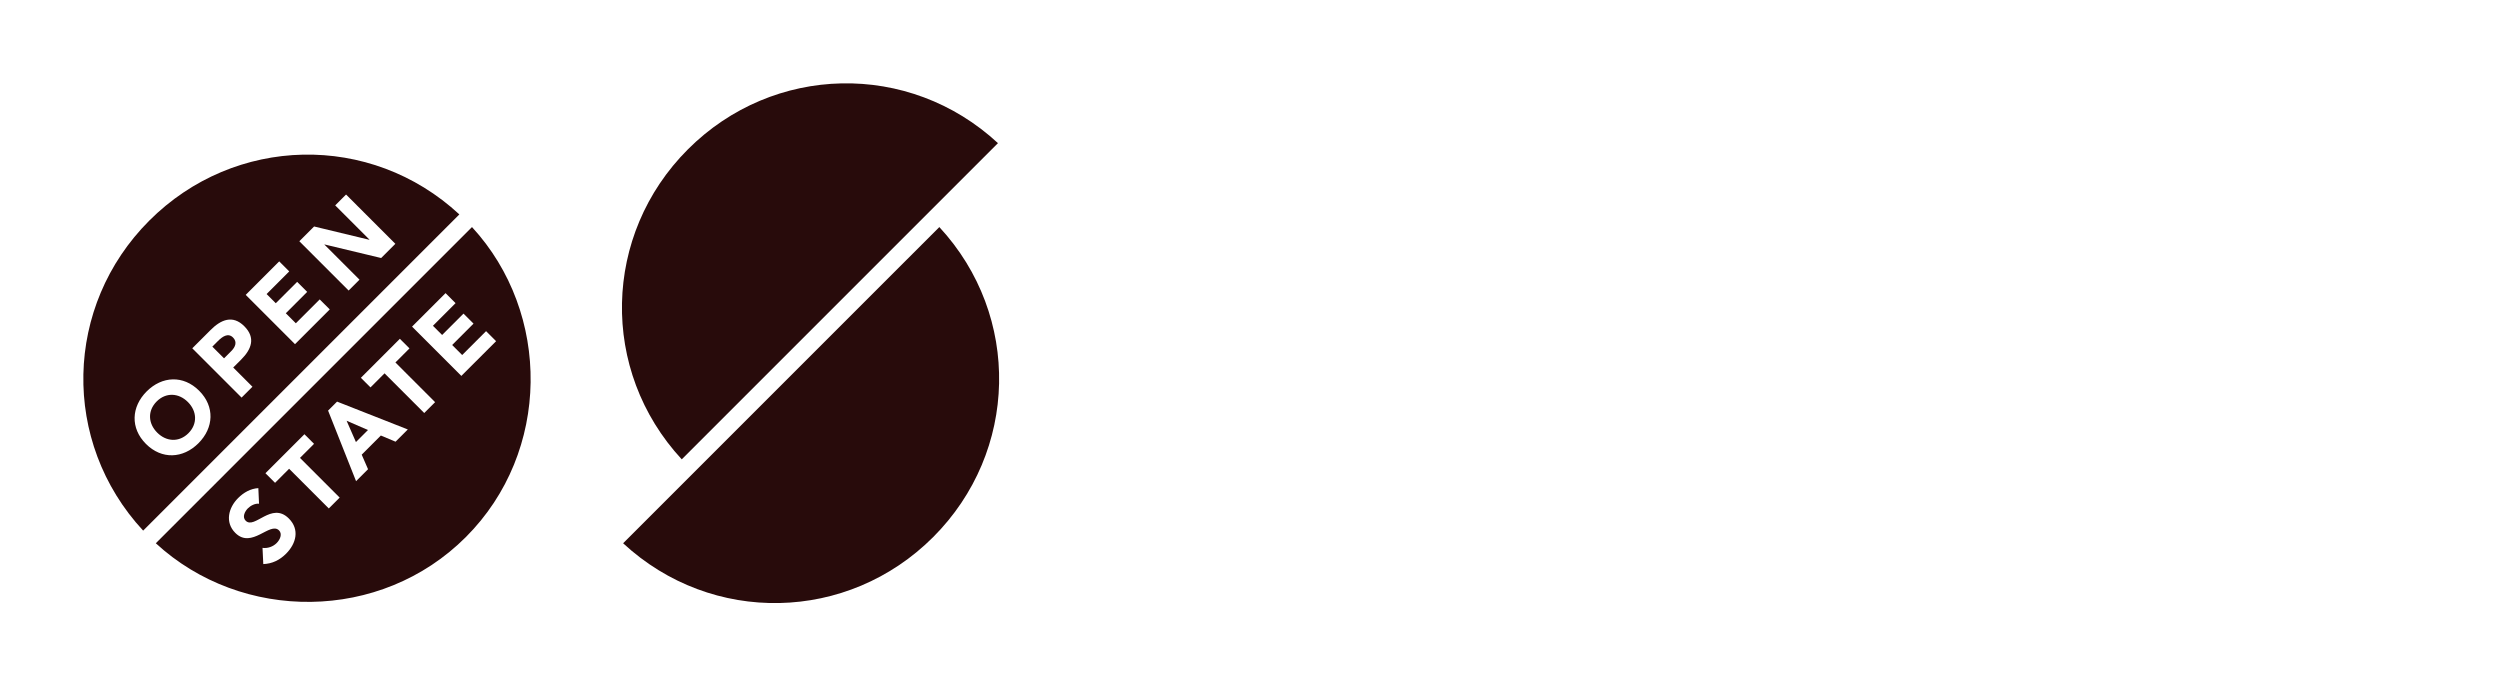
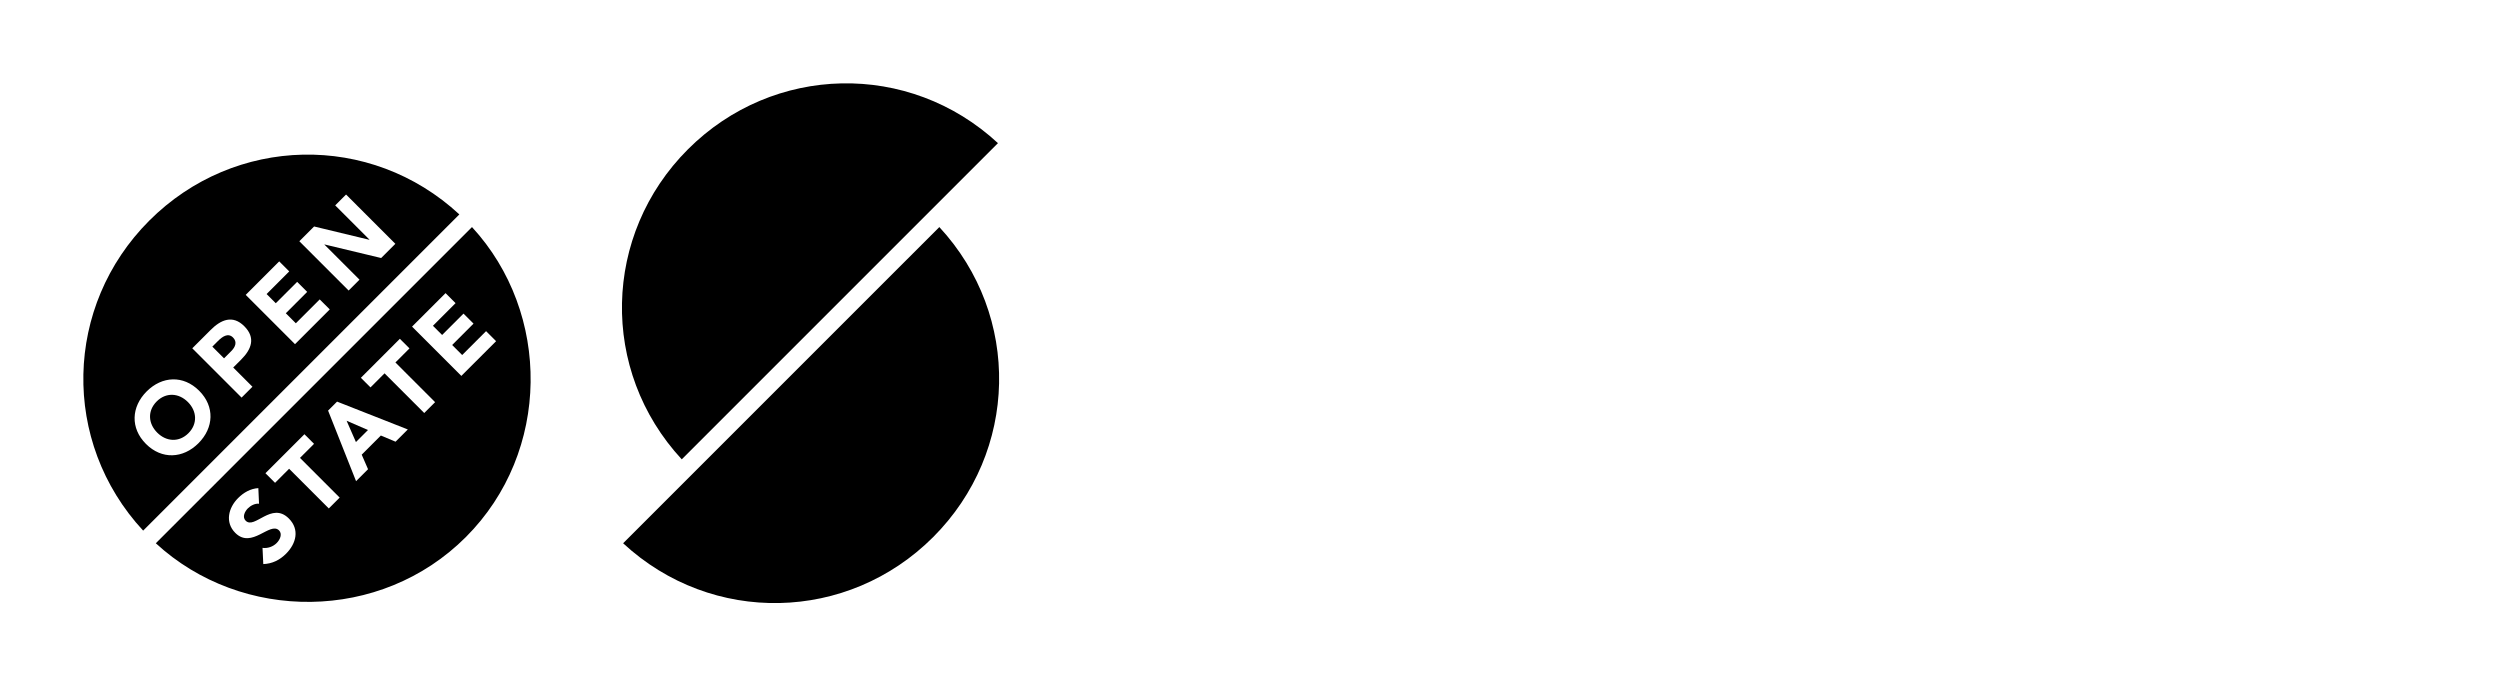
<svg xmlns="http://www.w3.org/2000/svg" version="1.1" width="300" height="82.37" id="svg2" xml:space="preserve">
  <defs id="defs6" />
-   <g transform="matrix(1.039498,0,0,-1.039498,9.99991,72.36973)" id="g10" style="fill:#280b0b">
-     <g transform="scale(0.1,0.1)" id="g12" style="fill:#280b0b">
-       <path d="m 172.789,306.594 c -5.871,5.855 -12.617,0.715 -17.441,-4.114 l -6.434,-6.429 13.508,-13.508 8.359,8.359 c 4.414,4.414 7.317,10.375 2.008,15.692" id="path14" style="fill:#280b0b;fill-opacity:1;fill-rule:nonzero;stroke:none" />
-       <path d="m 84.668,232.758 c -10.688,-10.703 -9.977,-25.391 0.641,-36.004 10.613,-10.617 25.316,-11.34 36.007,-0.645 10.688,10.692 9.977,25.399 -0.64,36.016 -10.602,10.594 -25.32,11.328 -36.008,0.633" id="path16" style="fill:#280b0b;fill-opacity:1;fill-rule:nonzero;stroke:none" />
-       <path d="m 318.813,373.336 -12.543,-12.543 -56.911,56.91 17.047,17.047 63.735,-15.355 0.164,0.16 -39.547,39.547 12.539,12.543 56.906,-56.911 -16.394,-16.398 -65.352,15.672 -0.16,-0.16 40.516,-40.512 z m -74.461,-74.449 -56.895,56.91 38.66,38.668 11.571,-11.582 -26.122,-26.125 10.602,-10.61 24.684,24.676 11.566,-11.578 -24.668,-24.672 11.57,-11.566 27.575,27.558 L 284.473,339 244.352,298.887 z m -61.672,-61.676 -56.914,56.914 21.144,21.129 c 11.813,11.816 25.403,17.844 38.906,4.348 13.34,-13.348 8.36,-26.532 -3.621,-38.504 l -9.168,-9.16 22.2,-22.196 -12.547,-12.531 z m -49.789,-52.684 c -17.77,-17.765 -42.364,-19.043 -60.598,-0.8 -18.25,18.25 -16.961,42.839 0.809,60.613 17.758,17.765 42.347,19.043 60.597,0.793 18.242,-18.235 16.965,-42.824 -0.808,-60.606 z M 76.176,441.555 C -22.305,343.082 -25.949,186.246 69.043,83.648 L 434.078,448.684 c -102.586,94.992 -259.41,91.347 -357.902,-7.129" id="path18" style="fill:#280b0b;fill-opacity:1;fill-rule:nonzero;stroke:none" />
-       <path d="M 697.953,523.828 C 599.469,425.355 595.824,268.531 690.824,165.934 l 365.016,365.015 c -102.574,95.004 -259.41,91.352 -357.887,-7.121" id="path20" style="fill:#280b0b;fill-opacity:1;fill-rule:nonzero;stroke:none" />
-       <path d="m 328.59,199.781 -24.676,10.703 10.777,-24.601 13.899,13.898" id="path22" style="fill:#280b0b;fill-opacity:1;fill-rule:nonzero;stroke:none" />
-       <path d="m 436.387,262.242 -56.91,56.914 38.664,38.657 11.562,-11.583 -26.109,-26.125 10.601,-10.601 24.676,24.672 11.574,-11.571 -24.668,-24.675 11.567,-11.578 27.574,27.574 11.582,-11.578 -40.113,-40.106 z M 393.539,219.41 347.73,265.219 331.492,248.988 320.391,260.063 365.414,305.09 376.5,294 360.266,277.77 406.09,231.938 393.539,219.41 z m -33.109,-33.117 -16.973,7.141 -22.102,-22.102 7.317,-16.797 -13.824,-13.816 -32.313,81.492 10.371,10.363 81.672,-32.14 -14.148,-14.141 z m -77.055,-77.059 -45.816,45.821 -16.235,-16.231 -11.097,11.082 45.015,45.02 11.086,-11.094 -16.234,-16.23 45.828,-45.829 -12.547,-12.539 z M 234.027,56.988 C 226.711,49.672 218.102,45.414 207.734,45.016 l -0.886,18.719 c 5.957,-0.809 12.136,1.379 16.32,5.559 4.094,4.09 6.758,10.594 2.738,14.609 -10.453,10.457 -31.515,-21.855 -50.48,-2.891 -12.137,12.149 -7.961,29.031 3.222,40.195 6.415,6.426 14.297,10.938 23.379,11.504 l 0.805,-18.02 c -4.586,0.567 -9.805,-2.246 -12.855,-5.293 -3.536,-3.554 -6.836,-10.046 -2.571,-14.316 10.36,-10.371 29.895,22.512 49.828,2.57 12.707,-12.688 8.532,-28.938 -3.207,-40.664 z M 448.672,434.066 83.672,69.059 c 99.391,-91.535 259.496,-91.281 357.891,7.117 98.398,98.39 98.664,258.508 7.109,357.89" id="path24" style="fill:#280b0b;fill-opacity:1;fill-rule:nonzero;stroke:none" />
-       <path d="m 981.039,76.168 c 98.481,98.477 102.121,255.309 7.129,357.898 L 623.141,69.047 c 102.586,-95.008 259.414,-91.348 357.898,7.121" id="path26" style="fill:#280b0b;fill-opacity:1;fill-rule:nonzero;stroke:none" />
+   <g transform="matrix(1.039498,0,0,-1.039498,9.99991,72.36973)" id="g10" style="fill:#000000">
+     <g transform="scale(0.1,0.1)" id="g12" style="fill:#000000">
+       <path d="m 172.789,306.594 c -5.871,5.855 -12.617,0.715 -17.441,-4.114 l -6.434,-6.429 13.508,-13.508 8.359,8.359 c 4.414,4.414 7.317,10.375 2.008,15.692" id="path14" style="fill:#000000;fill-opacity:1;fill-rule:nonzero;stroke:none" />
+       <path d="m 84.668,232.758 c -10.688,-10.703 -9.977,-25.391 0.641,-36.004 10.613,-10.617 25.316,-11.34 36.007,-0.645 10.688,10.692 9.977,25.399 -0.64,36.016 -10.602,10.594 -25.32,11.328 -36.008,0.633" id="path16" style="fill:#000000;fill-opacity:1;fill-rule:nonzero;stroke:none" />
+       <path d="m 318.813,373.336 -12.543,-12.543 -56.911,56.91 17.047,17.047 63.735,-15.355 0.164,0.16 -39.547,39.547 12.539,12.543 56.906,-56.911 -16.394,-16.398 -65.352,15.672 -0.16,-0.16 40.516,-40.512 z m -74.461,-74.449 -56.895,56.91 38.66,38.668 11.571,-11.582 -26.122,-26.125 10.602,-10.61 24.684,24.676 11.566,-11.578 -24.668,-24.672 11.57,-11.566 27.575,27.558 L 284.473,339 244.352,298.887 z m -61.672,-61.676 -56.914,56.914 21.144,21.129 c 11.813,11.816 25.403,17.844 38.906,4.348 13.34,-13.348 8.36,-26.532 -3.621,-38.504 l -9.168,-9.16 22.2,-22.196 -12.547,-12.531 z m -49.789,-52.684 c -17.77,-17.765 -42.364,-19.043 -60.598,-0.8 -18.25,18.25 -16.961,42.839 0.809,60.613 17.758,17.765 42.347,19.043 60.597,0.793 18.242,-18.235 16.965,-42.824 -0.808,-60.606 z M 76.176,441.555 C -22.305,343.082 -25.949,186.246 69.043,83.648 L 434.078,448.684 c -102.586,94.992 -259.41,91.347 -357.902,-7.129" id="path18" style="fill:#000000;fill-opacity:1;fill-rule:nonzero;stroke:none" />
+       <path d="M 697.953,523.828 C 599.469,425.355 595.824,268.531 690.824,165.934 l 365.016,365.015 c -102.574,95.004 -259.41,91.352 -357.887,-7.121" id="path20" style="fill:#000000;fill-opacity:1;fill-rule:nonzero;stroke:none" />
+       <path d="m 328.59,199.781 -24.676,10.703 10.777,-24.601 13.899,13.898" id="path22" style="fill:#000000;fill-opacity:1;fill-rule:nonzero;stroke:none" />
+       <path d="m 436.387,262.242 -56.91,56.914 38.664,38.657 11.562,-11.583 -26.109,-26.125 10.601,-10.601 24.676,24.672 11.574,-11.571 -24.668,-24.675 11.567,-11.578 27.574,27.574 11.582,-11.578 -40.113,-40.106 z M 393.539,219.41 347.73,265.219 331.492,248.988 320.391,260.063 365.414,305.09 376.5,294 360.266,277.77 406.09,231.938 393.539,219.41 z m -33.109,-33.117 -16.973,7.141 -22.102,-22.102 7.317,-16.797 -13.824,-13.816 -32.313,81.492 10.371,10.363 81.672,-32.14 -14.148,-14.141 z m -77.055,-77.059 -45.816,45.821 -16.235,-16.231 -11.097,11.082 45.015,45.02 11.086,-11.094 -16.234,-16.23 45.828,-45.829 -12.547,-12.539 z M 234.027,56.988 C 226.711,49.672 218.102,45.414 207.734,45.016 l -0.886,18.719 c 5.957,-0.809 12.136,1.379 16.32,5.559 4.094,4.09 6.758,10.594 2.738,14.609 -10.453,10.457 -31.515,-21.855 -50.48,-2.891 -12.137,12.149 -7.961,29.031 3.222,40.195 6.415,6.426 14.297,10.938 23.379,11.504 l 0.805,-18.02 c -4.586,0.567 -9.805,-2.246 -12.855,-5.293 -3.536,-3.554 -6.836,-10.046 -2.571,-14.316 10.36,-10.371 29.895,22.512 49.828,2.57 12.707,-12.688 8.532,-28.938 -3.207,-40.664 z M 448.672,434.066 83.672,69.059 c 99.391,-91.535 259.496,-91.281 357.891,7.117 98.398,98.39 98.664,258.508 7.109,357.89" id="path24" style="fill:#000000;fill-opacity:1;fill-rule:nonzero;stroke:none" />
+       <path d="m 981.039,76.168 c 98.481,98.477 102.121,255.309 7.129,357.898 L 623.141,69.047 c 102.586,-95.008 259.414,-91.348 357.898,7.121" id="path26" style="fill:#000000;fill-opacity:1;fill-rule:nonzero;stroke:none" />
    </g>
  </g>
</svg>
